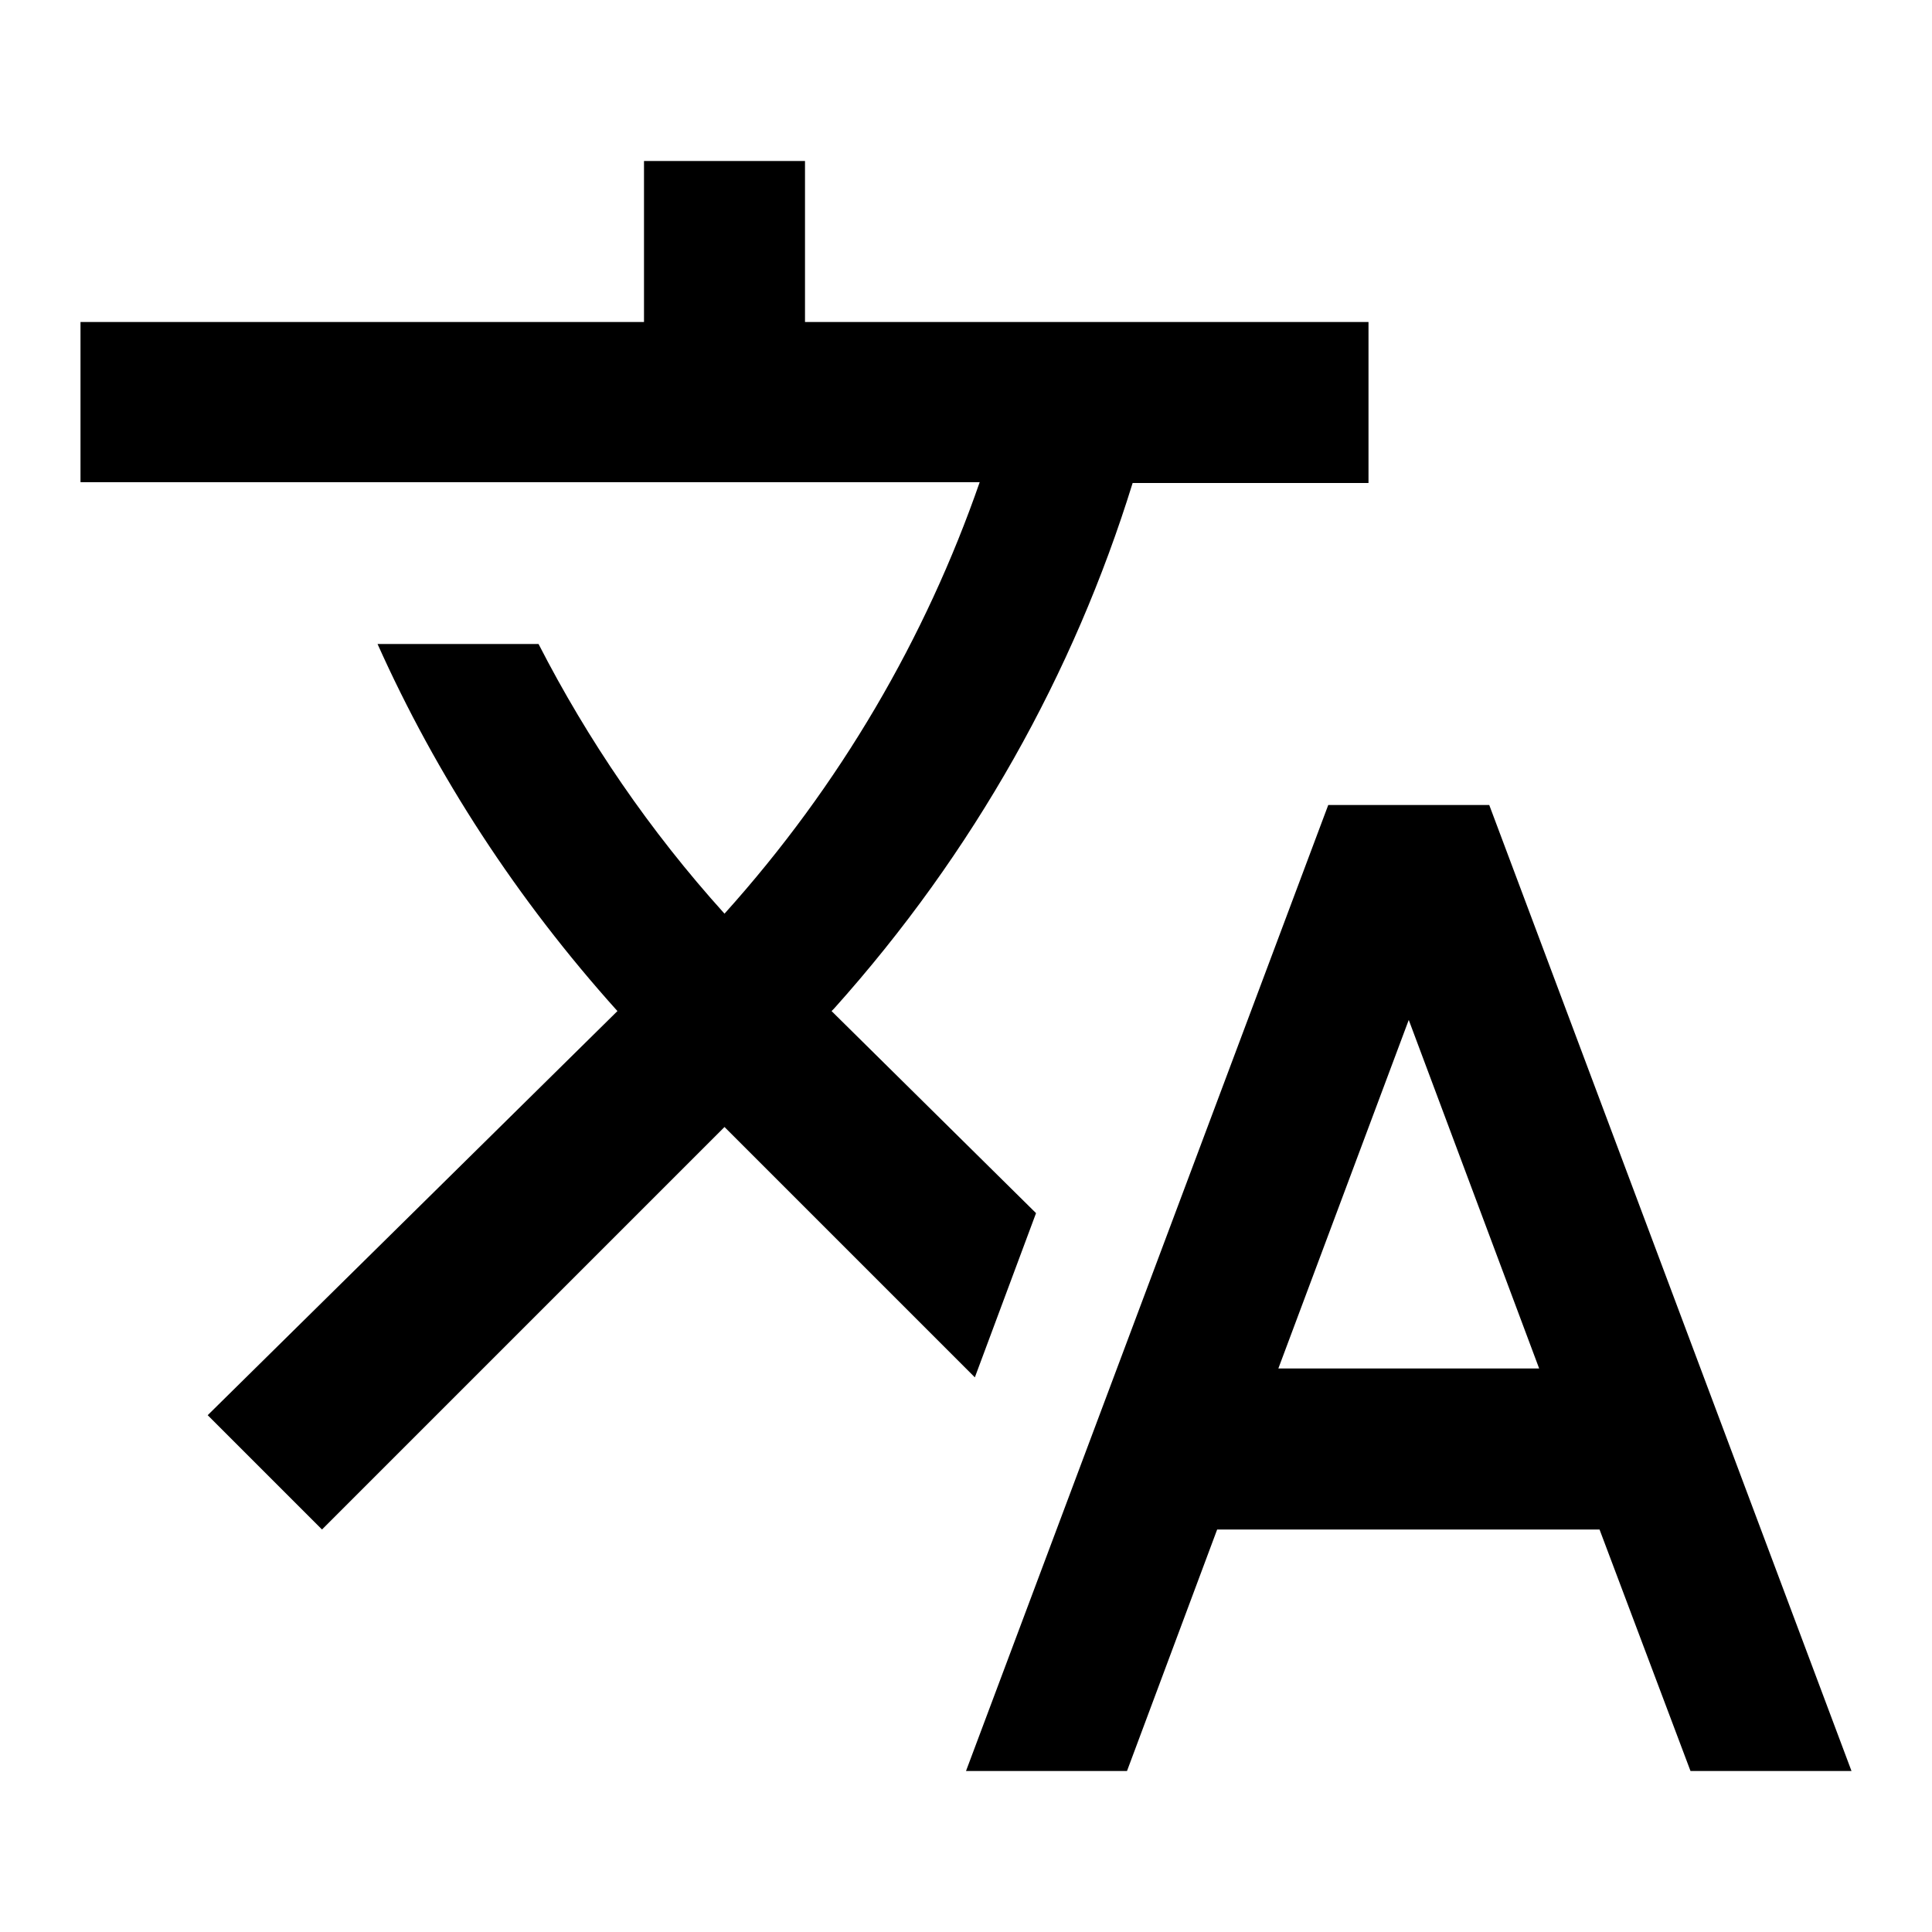
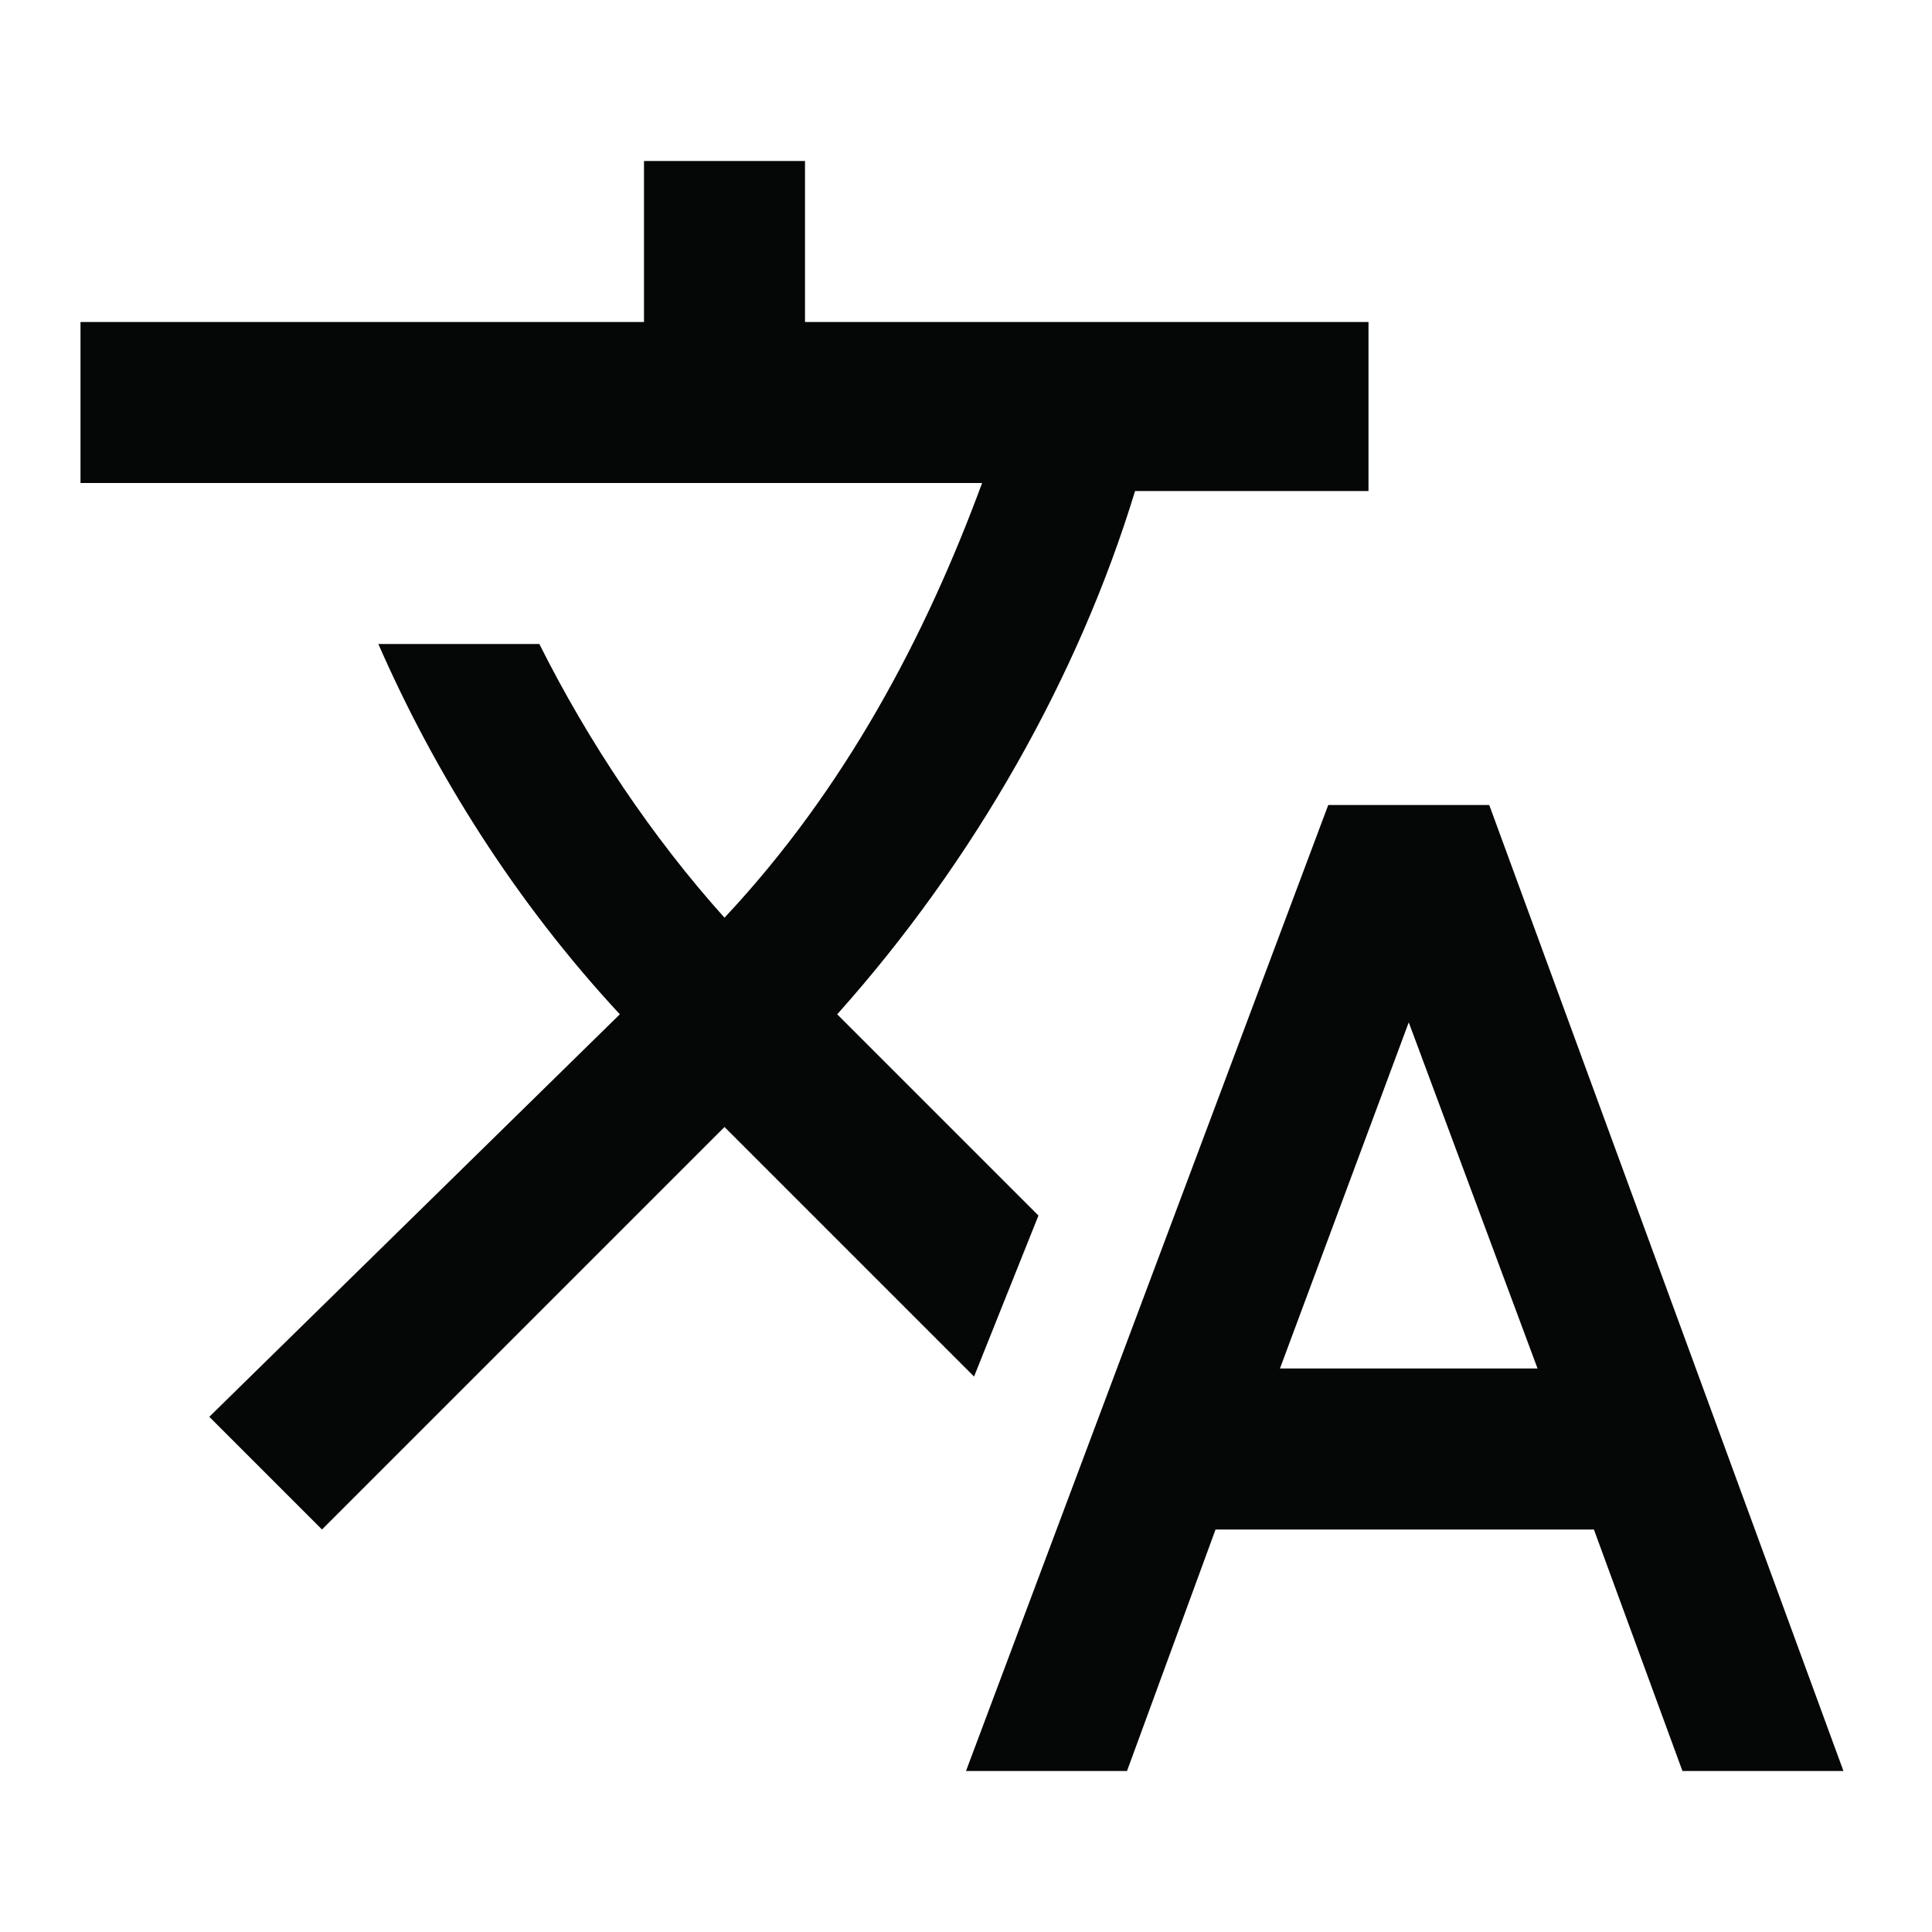
- <svg xmlns="http://www.w3.org/2000/svg" width="24" height="24" viewBox="0 0 24 24">
-   <path d="M0 0h24v24H0z" fill="none" />
-   <path d="M12.87 15.07l-2.54-2.51.03-.03c1.74-1.94 2.98-4.17 3.71-6.53H17V4h-7V2H8v2H1v1.99h11.17C11.5 7.92 10.44 9.75 9 11.35 8.07 10.32 7.3 9.19 6.69 8h-2c.73 1.63 1.73 3.17 2.98 4.56l-5.09 5.02L4 19l5-5 3.11 3.11.76-2.04zM18.5 10h-2L12 22h2l1.12-3h4.75L21 22h2l-4.5-12zm-2.62 7l1.62-4.33L19.12 17h-3.24z" />
+ <svg xmlns="http://www.w3.org/2000/svg" version="1.1" id="Layer_1" x="0px" y="0px" viewBox="0 0 24 24" style="enable-background:new 0 0 24 24;" xml:space="preserve">
+   <style type="text/css">
+ 	.st0{fill:none;}
+ 	.st1{fill:#050606;}
+ </style>
+   <path class="st0" d="M0,0h24v24H0V0z" />
+   <path class="st1" d="M12.9,15.1l-2.5-2.5l0,0c1.7-1.9,3-4.2,3.7-6.5H17V4h-7V2H8v2H1v2h11.2c-0.7,1.9-1.7,3.8-3.2,5.4  c-0.9-1-1.7-2.2-2.3-3.4h-2c0.7,1.6,1.7,3.2,3,4.6l-5.1,5L4,19l5-5l3.1,3.1L12.9,15.1z M18.5,10h-2L12,22h2l1.1-3h4.7l1.1,3h2  L18.5,10z M15.9,17l1.6-4.3l1.6,4.3H15.9z" />
</svg>
